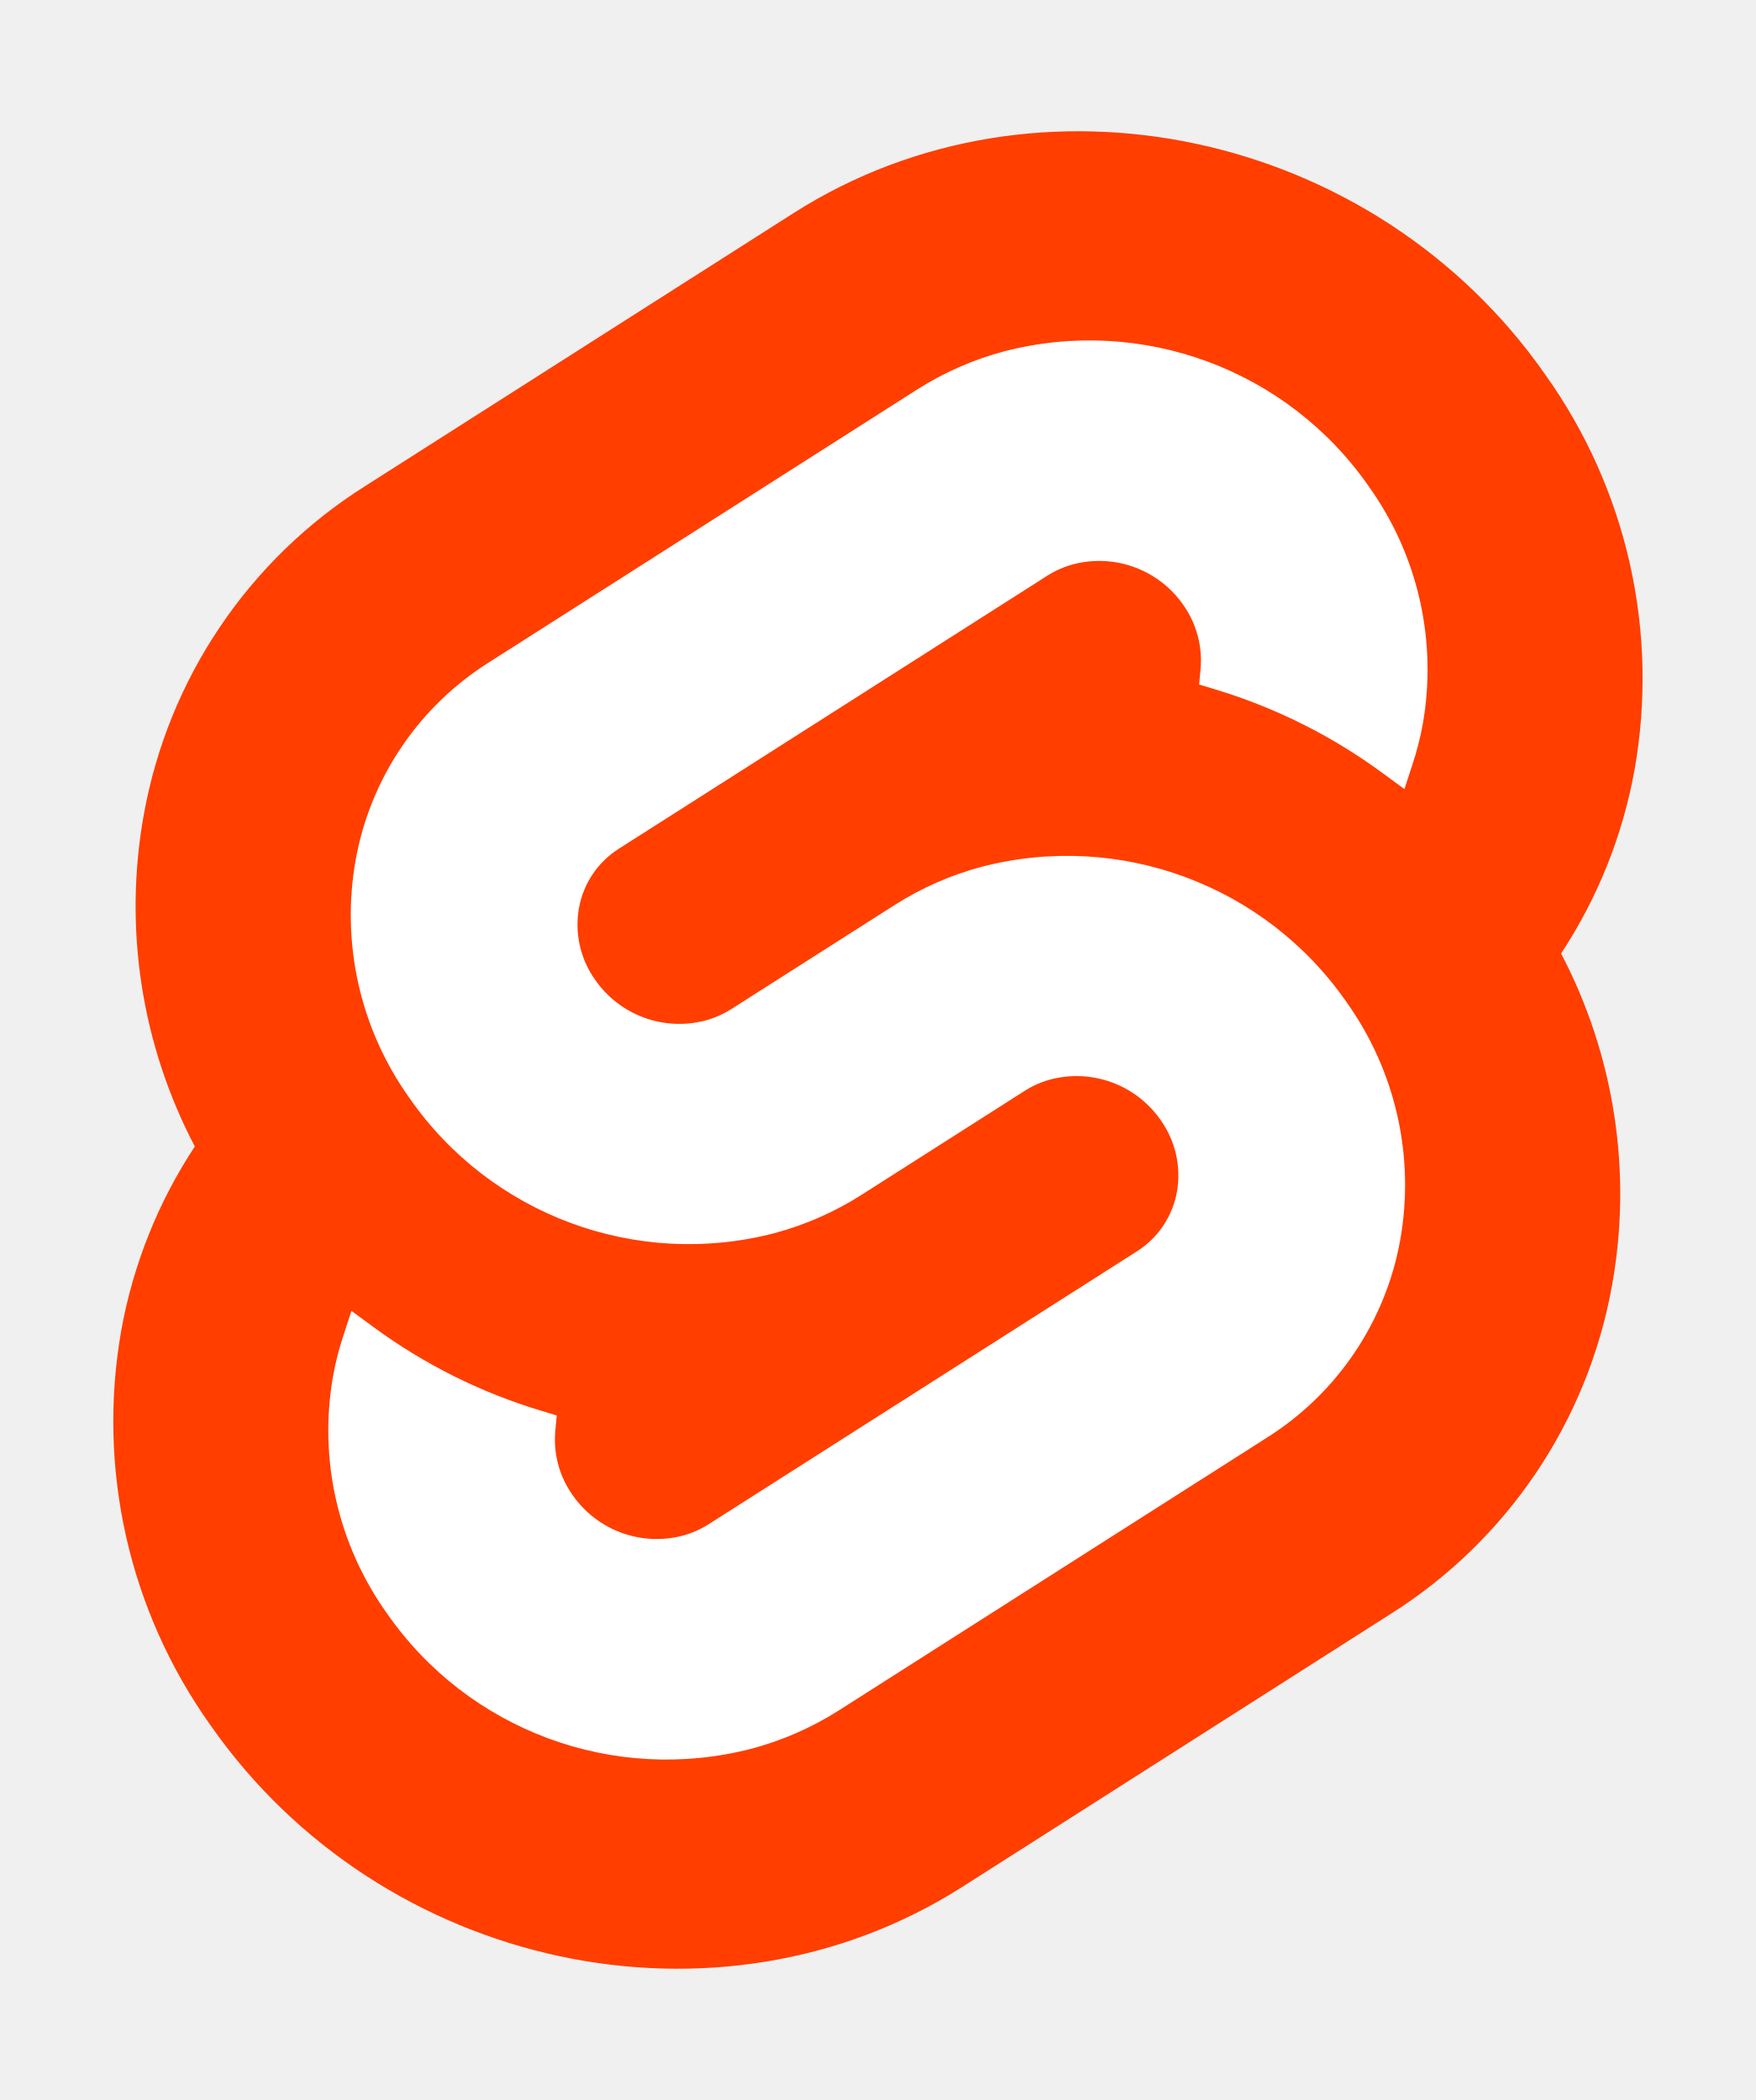
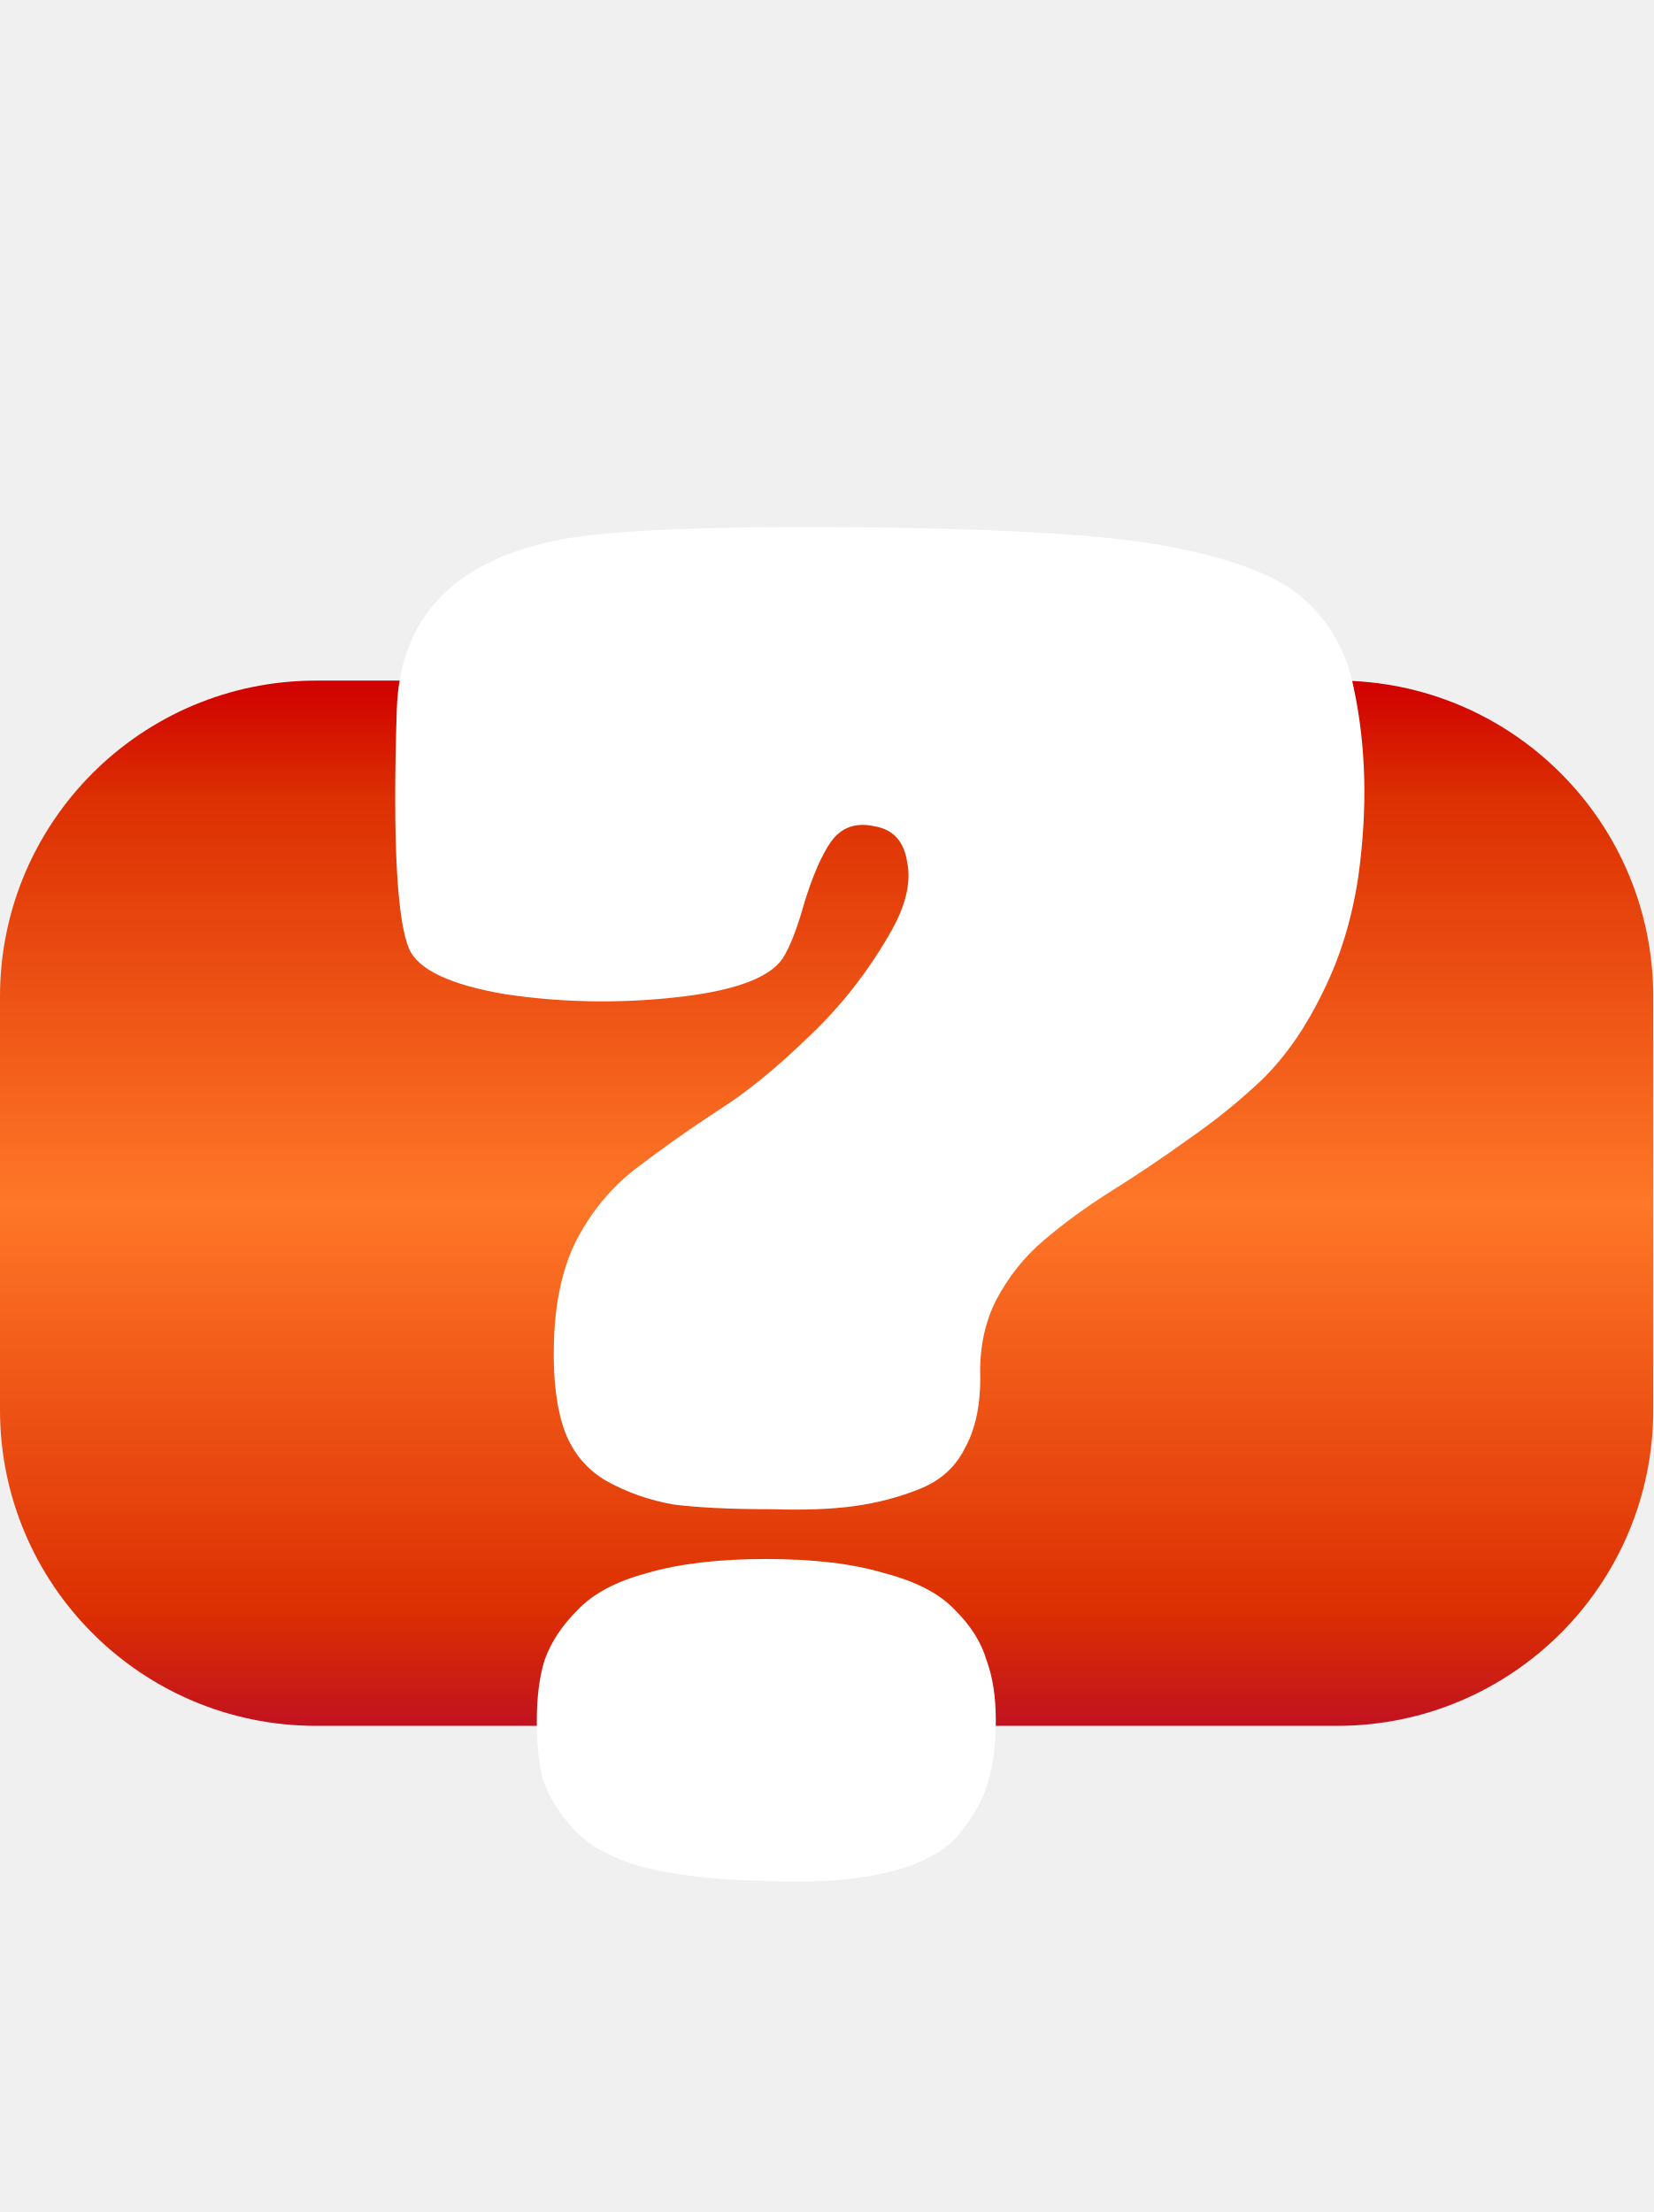
- <svg xmlns="http://www.w3.org/2000/svg" width="107" height="128" viewBox="0 0 107 128">
-   <path d="M94.157 22.819c-10.4-14.885-30.94-19.297-45.792-9.835L22.282 29.608A29.92 29.92 0 0 0 8.764 49.65a31.5 31.5 0 0 0 3.108 20.231 30 30 0 0 0-4.477 11.183 31.9 31.9 0 0 0 5.448 24.116c10.402 14.887 30.942 19.297 45.791 9.835l26.083-16.624A29.92 29.92 0 0 0 98.235 78.35a31.53 31.53 0 0 0-3.105-20.232 30 30 0 0 0 4.474-11.182 31.88 31.88 0 0 0-5.447-24.116" style="fill:#ff3e00" />
-   <path d="M45.817 106.582a20.72 20.72 0 0 1-22.237-8.243 19.17 19.17 0 0 1-3.277-14.503 18 18 0 0 1 .624-2.435l.49-1.498 1.337.981a33.6 33.6 0 0 0 10.203 5.098l.97.294-.09.968a5.85 5.85 0 0 0 1.052 3.878 6.24 6.24 0 0 0 6.695 2.485 5.8 5.8 0 0 0 1.603-.704L69.27 76.28a5.43 5.43 0 0 0 2.45-3.631 5.8 5.8 0 0 0-.987-4.371 6.24 6.24 0 0 0-6.698-2.487 5.7 5.7 0 0 0-1.6.704l-9.953 6.345a19 19 0 0 1-5.296 2.326 20.72 20.72 0 0 1-22.237-8.243 19.17 19.17 0 0 1-3.277-14.502 17.99 17.99 0 0 1 8.13-12.052l26.081-16.623a19 19 0 0 1 5.3-2.329 20.72 20.72 0 0 1 22.237 8.243 19.17 19.17 0 0 1 3.277 14.503 18 18 0 0 1-.624 2.435l-.49 1.498-1.337-.98a33.6 33.6 0 0 0-10.203-5.1l-.97-.294.09-.968a5.86 5.86 0 0 0-1.052-3.878 6.24 6.24 0 0 0-6.696-2.485 5.8 5.8 0 0 0-1.602.704L37.73 51.72a5.42 5.42 0 0 0-2.449 3.63 5.79 5.79 0 0 0 .986 4.372 6.24 6.24 0 0 0 6.698 2.486 5.8 5.8 0 0 0 1.602-.704l9.952-6.342a19 19 0 0 1 5.295-2.328 20.72 20.72 0 0 1 22.237 8.242 19.17 19.17 0 0 1 3.277 14.503 18 18 0 0 1-8.13 12.053l-26.081 16.622a19 19 0 0 1-5.3 2.328" style="fill:#fff" />
+ <svg xmlns="http://www.w3.org/2000/svg" width="68" height="91" viewBox="0 0 68 91" fill="none">
+   <rect y="28" width="68" height="43" rx="13" fill="url(#paint0_linear_1_6)" />
+   <path d="M26.624 64.712C27.947 64.328 29.568 64.136 31.488 64.136C33.451 64.136 35.072 64.328 36.352 64.712C37.675 65.053 38.656 65.565 39.296 66.248C39.936 66.888 40.363 67.571 40.576 68.296C40.832 68.979 40.96 69.811 40.96 70.792C40.96 71.773 40.853 72.605 40.64 73.288C40.469 73.971 40.085 74.675 39.488 75.4C38.933 76.125 37.973 76.659 36.608 77C35.285 77.341 33.6 77.469 31.552 77.384C29.461 77.341 27.755 77.149 26.432 76.808C25.109 76.424 24.149 75.891 23.552 75.208C22.955 74.525 22.549 73.864 22.336 73.224C22.165 72.584 22.08 71.773 22.08 70.792C22.08 69.811 22.187 68.979 22.4 68.296C22.656 67.571 23.104 66.888 23.744 66.248C24.384 65.565 25.344 65.053 26.624 64.712ZM55.68 28.296C56.192 30.685 56.256 33.267 55.872 36.04C55.616 37.789 55.125 39.389 54.4 40.84C53.717 42.248 52.907 43.421 51.968 44.36C51.029 45.256 50.005 46.088 48.896 46.856C47.829 47.624 46.784 48.328 45.76 48.968C44.736 49.608 43.797 50.291 42.944 51.016C42.133 51.699 41.472 52.531 40.96 53.512C40.491 54.451 40.277 55.517 40.32 56.712C40.32 57.864 40.107 58.824 39.68 59.592C39.296 60.36 38.677 60.915 37.824 61.256C36.971 61.597 36.075 61.832 35.136 61.96C34.197 62.088 33.067 62.131 31.744 62.088C30.08 62.088 28.736 62.024 27.712 61.896C26.731 61.725 25.813 61.405 24.96 60.936C24.149 60.467 23.573 59.784 23.232 58.888C22.891 57.949 22.741 56.733 22.784 55.24C22.827 53.533 23.147 52.104 23.744 50.952C24.384 49.757 25.216 48.776 26.24 48.008C27.307 47.197 28.395 46.429 29.504 45.704C30.656 44.979 31.893 43.976 33.216 42.696C34.581 41.416 35.733 39.944 36.672 38.28C37.269 37.213 37.483 36.275 37.312 35.464C37.184 34.611 36.736 34.12 35.968 33.992C35.2 33.821 34.603 34.035 34.176 34.632C33.792 35.187 33.429 36.019 33.088 37.128C32.789 38.195 32.491 38.963 32.192 39.432C31.637 40.243 30.165 40.776 27.776 41.032C25.429 41.288 23.104 41.245 20.8 40.904C18.539 40.52 17.216 39.901 16.832 39.048C16.32 37.853 16.149 34.568 16.32 29.192C16.448 25.309 18.773 22.963 23.296 22.152C25.643 21.768 30.037 21.619 36.48 21.704C41.984 21.789 45.824 22.045 48 22.472C50.731 22.984 52.608 23.709 53.632 24.648C54.699 25.587 55.381 26.803 55.68 28.296Z" fill="white" />
+   <defs>
+     <linearGradient id="paint0_linear_1_6" x1="34" y1="28" x2="34" y2="71" gradientUnits="userSpaceOnUse">
+       <stop stop-color="#D00000" />
+       <stop offset="0.111" stop-color="#DC2F02" />
+       <stop offset="0.5" stop-color="#FF7728" />
+       <stop offset="0.889" stop-color="#DC2F02" />
+       <stop offset="1" stop-color="#C1121F" />
+     </linearGradient>
+   </defs>
</svg>
